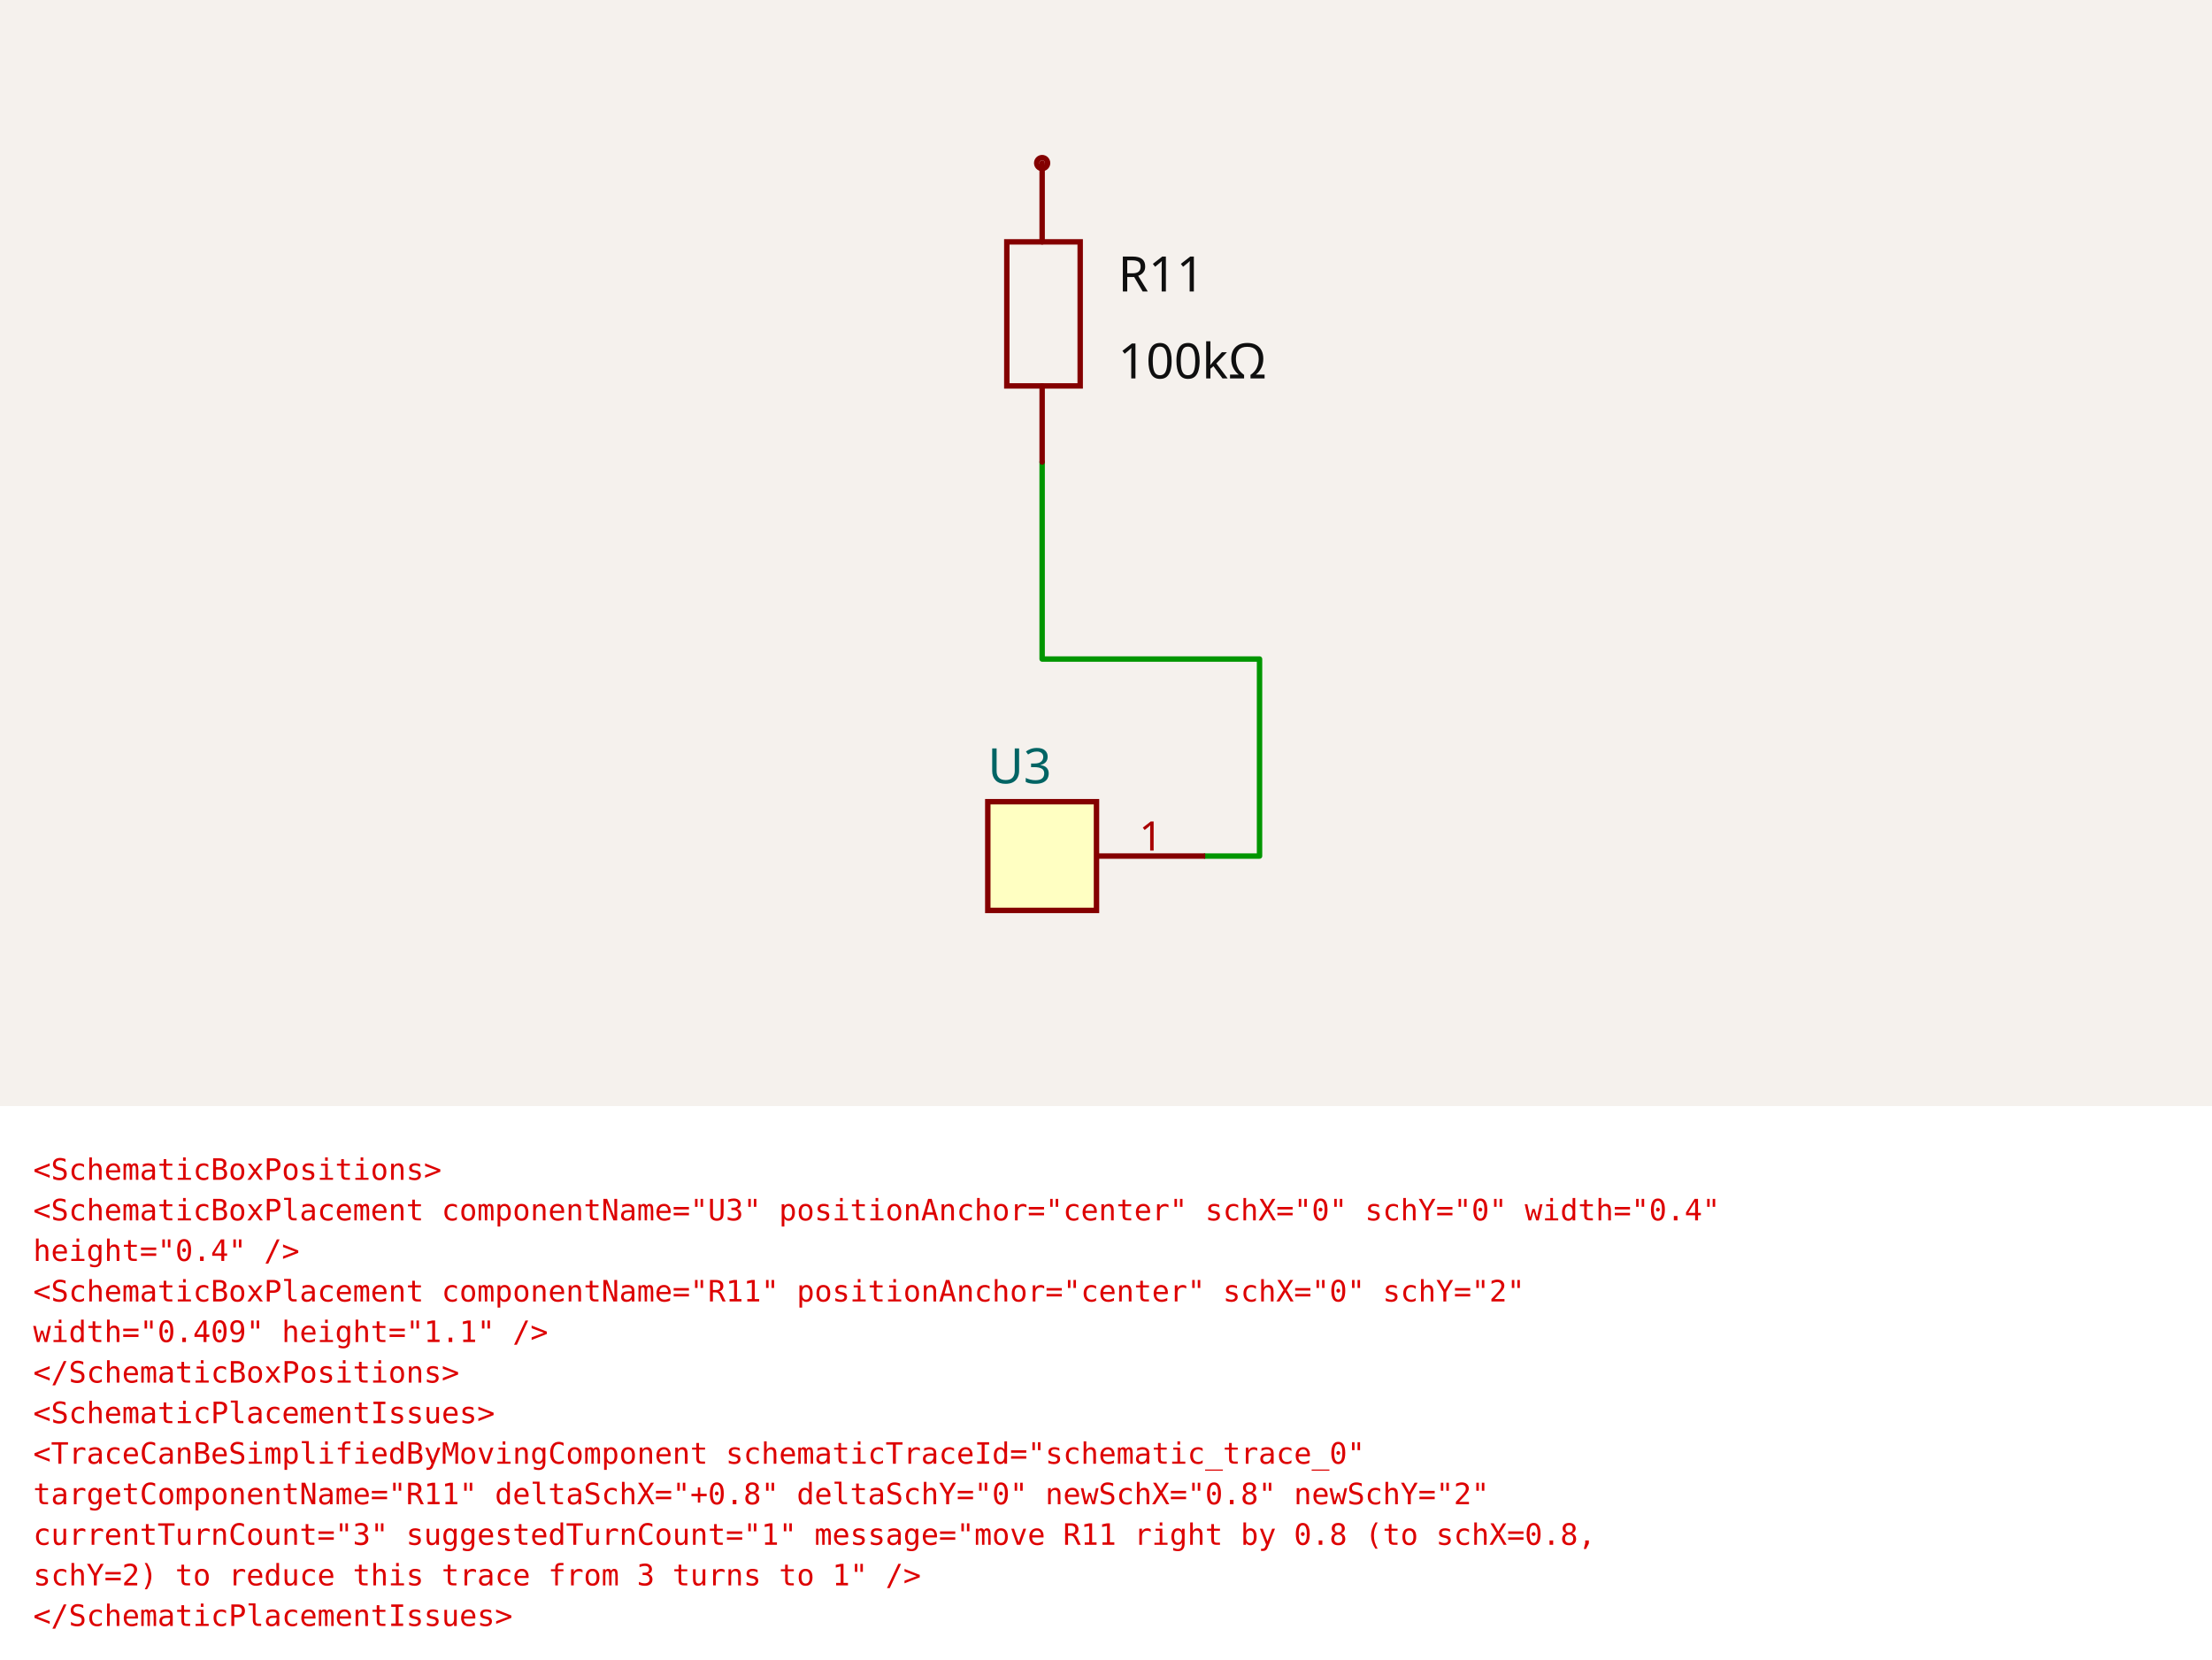
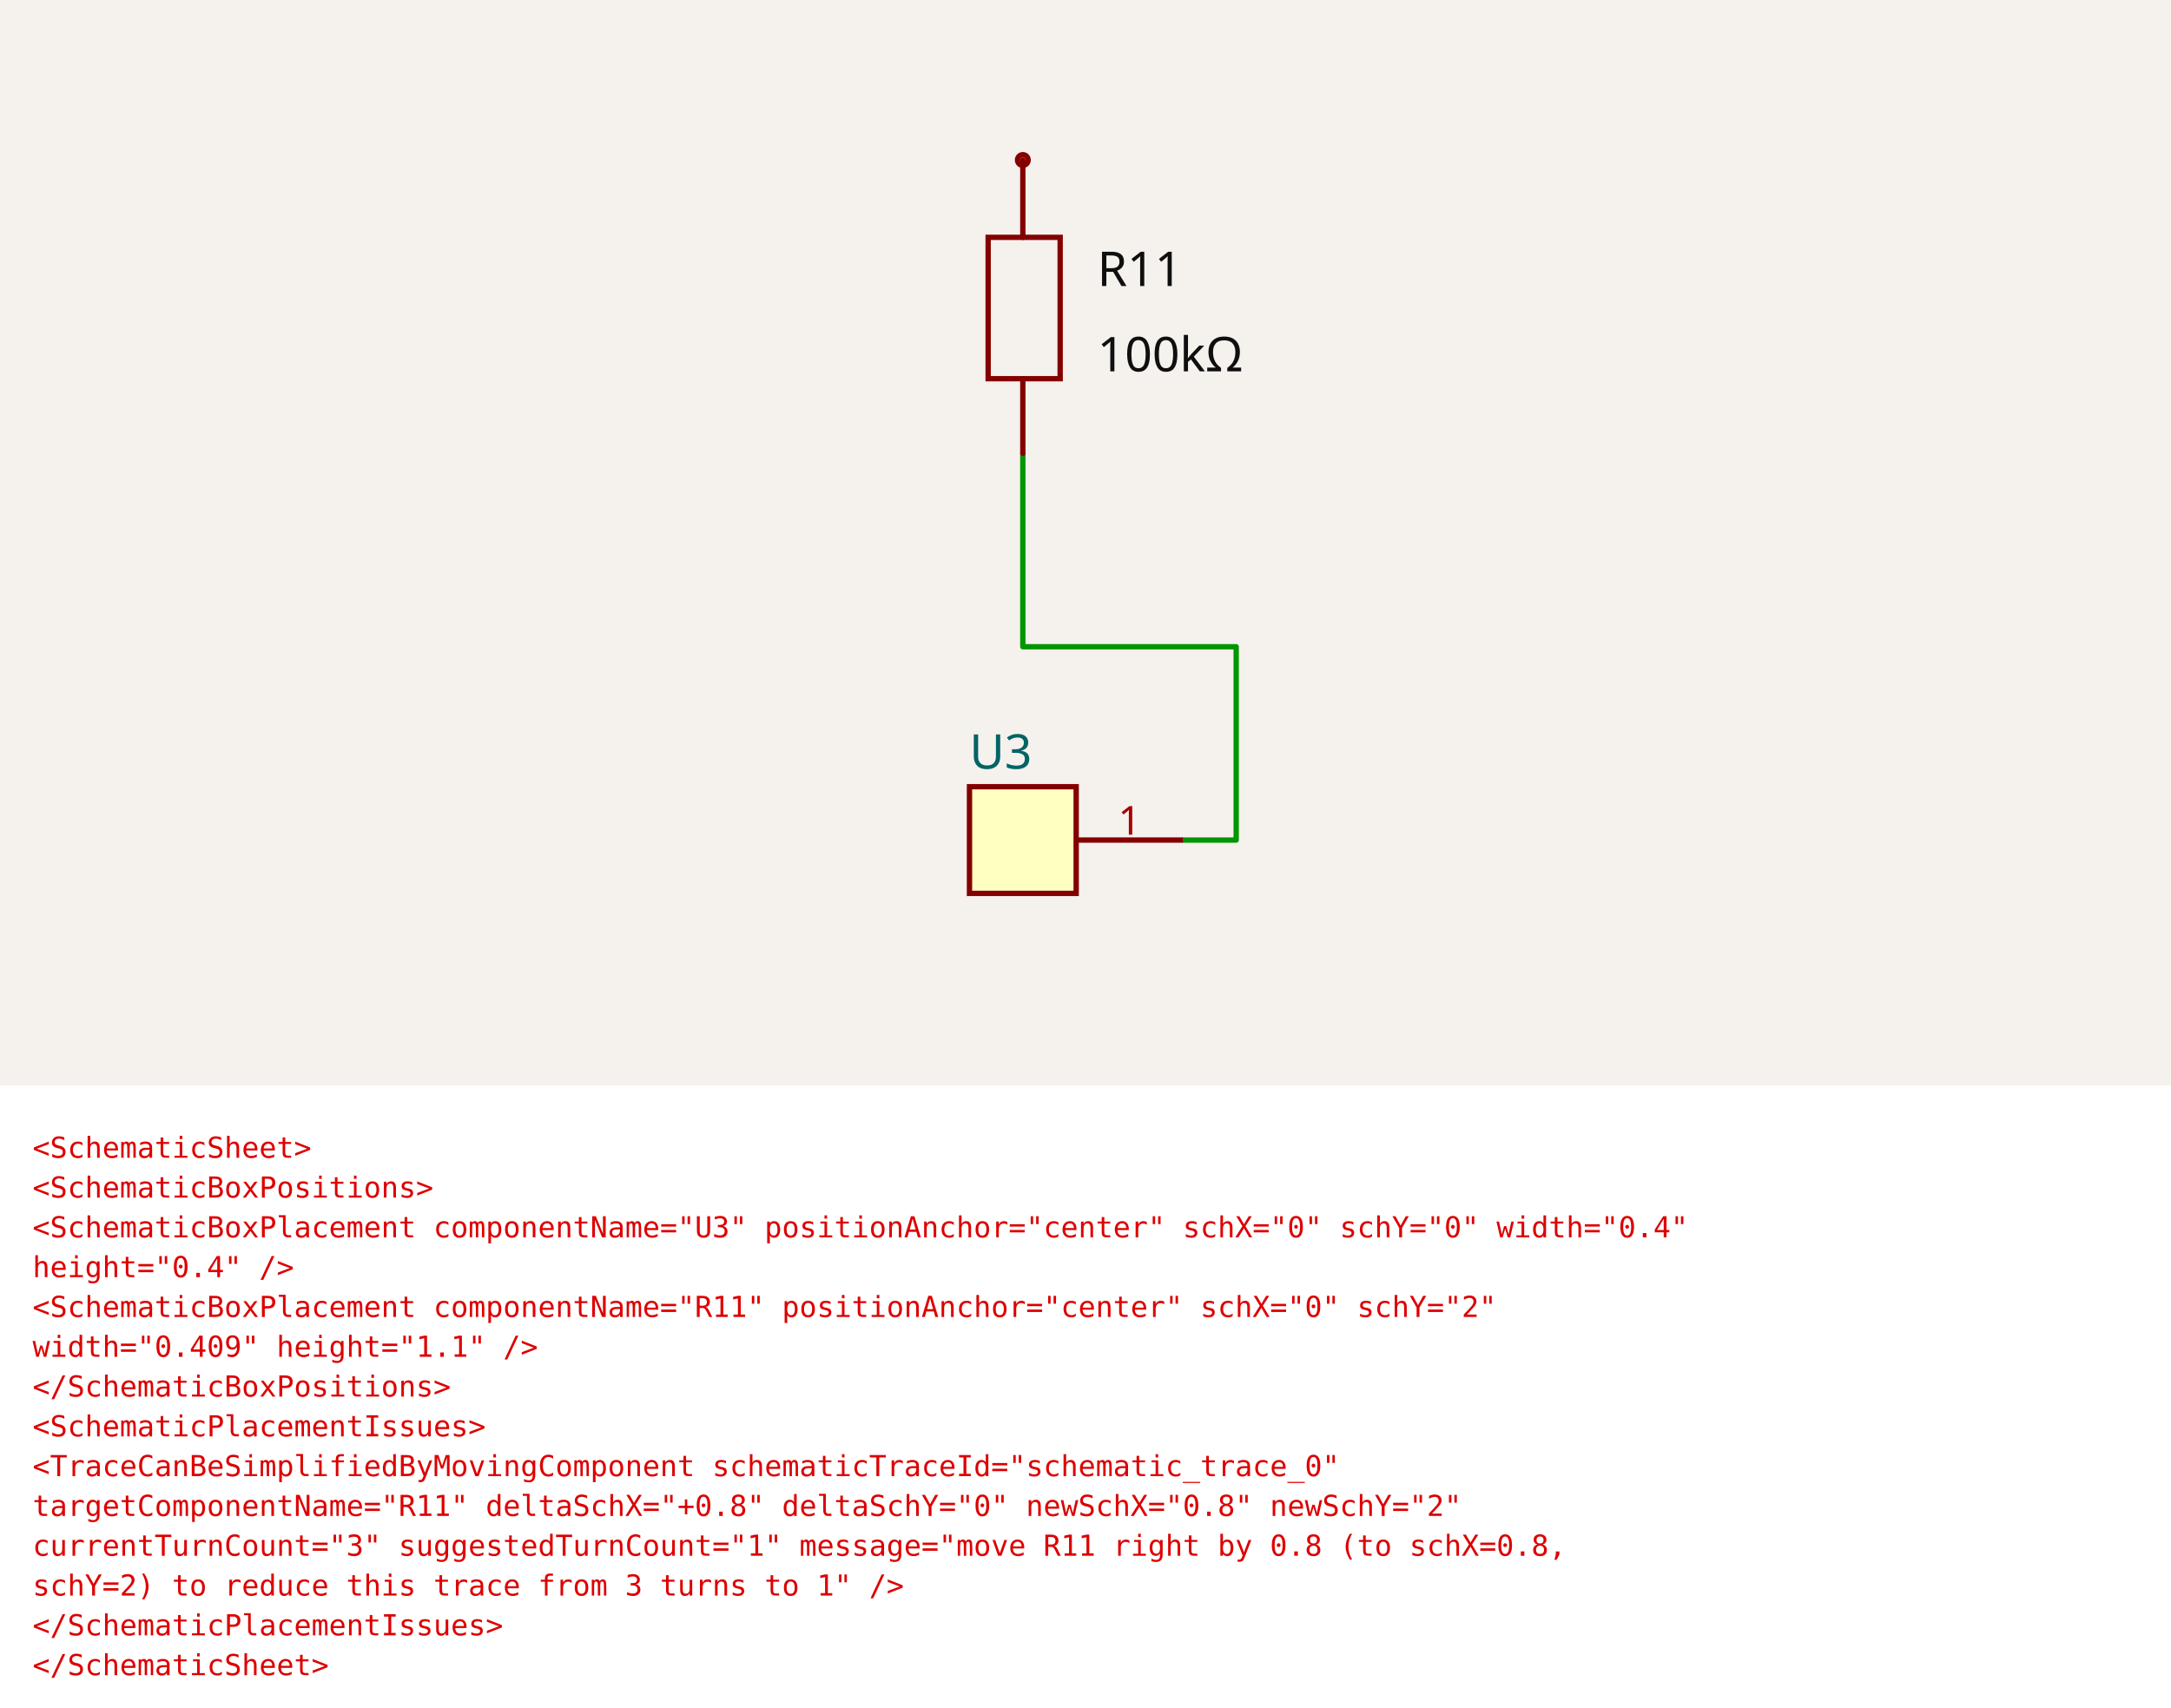
- <svg xmlns="http://www.w3.org/2000/svg" width="1200" height="900" viewBox="0 0 1200 900" role="img" aria-label="schematic analysis fixture">
+ <svg xmlns="http://www.w3.org/2000/svg" width="1200" height="944" viewBox="0 0 1200 944" role="img" aria-label="schematic analysis fixture">
  <g transform="translate(0, 0)">
    <style>
              .boundary { fill: rgb(245, 241, 237); }
              .schematic-boundary { fill: none; stroke: #fff; }
              .component { fill: none; stroke: rgb(132, 0, 0); }
              .chip { fill: rgb(255, 255, 194); stroke: rgb(132, 0, 0); }
              .component-pin { fill: none; stroke: rgb(132, 0, 0); }
              /* Basic per-trace hover fallback */
              .trace:hover {
                filter: invert(1);
              }
              .trace:hover .trace-crossing-outline {
                opacity: 0;
              }
              .trace:hover .trace-junction {
                filter: invert(1);
              }
              /* Net-hover highlighting: when a trace or its overlays are hovered,
                 invert color for all traces (base + overlays) sharing the same
                 subcircuit connectivity key. Also hide crossing outline during hover. */
              svg:has(:is(g.trace[data-subcircuit-connectivity-map-key="unnamedsubcircuitsubcircuit_source_group_0_connectivity_net0"], g.trace-overlays[data-subcircuit-connectivity-map-key="unnamedsubcircuitsubcircuit_source_group_0_connectivity_net0"]):hover) :is(g.trace[data-subcircuit-connectivity-map-key="unnamedsubcircuitsubcircuit_source_group_0_connectivity_net0"], g.trace-overlays[data-subcircuit-connectivity-map-key="unnamedsubcircuitsubcircuit_source_group_0_connectivity_net0"]) { filter: invert(1); }
svg:has(:is(g.trace[data-subcircuit-connectivity-map-key="unnamedsubcircuitsubcircuit_source_group_0_connectivity_net0"], g.trace-overlays[data-subcircuit-connectivity-map-key="unnamedsubcircuitsubcircuit_source_group_0_connectivity_net0"]):hover) g.trace-overlays[data-subcircuit-connectivity-map-key="unnamedsubcircuitsubcircuit_source_group_0_connectivity_net0"] .trace-crossing-outline { opacity: 0; }
              .text { font-family: sans-serif; fill: rgb(0, 150, 0); }
              .pin-number { fill: rgb(169, 0, 0); }
              .port-label { fill: rgb(0, 100, 100); }
              .component-name { fill: rgb(0, 100, 100); }
-               
+ 
            </style>
    <rect class="boundary" x="0" y="0" width="1200" height="600" />
    <g class="trace sch-trace" data-layer="base" data-circuit-json-type="schematic_trace" data-schematic-trace-id="schematic_trace_0" data-subcircuit-connectivity-map-key="unnamedsubcircuitsubcircuit_source_group_0_connectivity_net0">
      <path d="M 653.808 464.373 L 683.292 464.373 L 683.292 357.494 L 565.356 357.494 L 565.356 250.614" class="trace-invisible-hover-outline sch-trace-hitbox" stroke="rgb(0, 150, 0)" fill="none" stroke-width="23.587px" stroke-linecap="round" opacity="0" stroke-linejoin="round" />
      <path class="sch-trace-path" d="M 653.808 464.373 L 683.292 464.373 L 683.292 357.494 L 565.356 357.494 L 565.356 250.614" stroke="rgb(0, 150, 0)" fill="none" stroke-width="2.948px" stroke-linecap="round" stroke-linejoin="round" />
    </g>
    <g class="trace-overlays sch-trace-overlays" data-layer="overlay" data-circuit-json-type="schematic_trace" data-schematic-trace-id="schematic_trace_0" data-subcircuit-connectivity-map-key="unnamedsubcircuitsubcircuit_source_group_0_connectivity_net0" />
    <g class="sch-component" data-circuit-json-type="schematic_component" data-schematic-component-id="schematic_component_0">
      <rect class="component chip sch-component-body" x="535.872" y="434.889" width="58.968" height="58.968" stroke-width="2.948px" fill="rgb(255, 255, 194)" stroke="rgb(132, 0, 0)" />
      <rect class="component-overlay sch-component-overlay" x="535.872" y="434.889" width="58.968" height="58.968" fill="transparent" />
      <text class="sch-text" x="535.872" y="513.022" fill="#006464" text-anchor="start" dominant-baseline="middle" font-family="sans-serif" font-size="26.536px" transform="rotate(0, 535.8722, 513.0221)" />
      <text class="sch-text" x="535.872" y="415.725" fill="#006464" text-anchor="start" dominant-baseline="middle" font-family="sans-serif" font-size="26.536px" transform="rotate(0, 535.8722, 415.7248)">U3</text>
      <line class="component-pin sch-component-pin sch-port-line" x1="594.84" y1="464.373" x2="653.808" y2="464.373" stroke-width="2.948px" />
      <g class="sch-port" data-schematic-port-id="source_port_0">
        <rect x="650.86" y="461.425" width="5.897" height="5.897" opacity="0" />
      </g>
      <text class="pin-number sch-pin-number" x="624.324" y="461.425" style="font-family: sans-serif;" fill="rgb(169, 0, 0)" text-anchor="middle" dominant-baseline="auto" font-size="22.113px" transform="">1</text>
    </g>
    <g class="sch-component" data-circuit-json-type="schematic_component" data-schematic-component-id="schematic_component_1">
      <rect class="component-overlay sch-component-overlay" x="546.192" y="88.452" width="39.803" height="162.162" fill="transparent" />
      <path class="sch-component-symbol-path" d="M 565.356 250.614 L 565.356 209.337" stroke="rgb(132, 0, 0)" fill="none" stroke-width="2.948px" stroke-linecap="round" />
      <path class="sch-component-symbol-path" d="M 565.356 131.204 L 565.356 88.452" stroke="rgb(132, 0, 0)" fill="none" stroke-width="2.948px" stroke-linecap="round" />
      <path class="sch-component-symbol-path" d="M 546.192 169.533 L 546.192 131.204 L 585.995 131.204 L 585.995 209.337 L 546.192 209.337 L 546.192 169.533" stroke="rgb(132, 0, 0)" fill="none" stroke-width="2.948px" stroke-linecap="round" />
      <text class="sch-component-name sch-component-text" x="606.554" y="148.894" stroke="rgb(245, 241, 237)" stroke-width="2.948px" paint-order="stroke" fill="rgb(15, 15, 15)" font-family="sans-serif" text-anchor="start" dominant-baseline="middle" font-size="26.536px">R11</text>
      <text class="sch-component-text" x="606.554" y="196.069" fill="rgb(15, 15, 15)" font-family="sans-serif" text-anchor="start" dominant-baseline="middle" font-size="26.536px">100kΩ</text>
      <circle class="component-pin sch-component-pin" cx="565.356" cy="88.452" r="2.948px" stroke-width="2.948px" fill="none" stroke="rgb(132, 0, 0)" />
    </g>
    <g class="schematic-port-hover sch-port-hover" data-schematic-port-id="source_port_0">
      <circle cx="653.808" cy="464.373" r="5.897" fill="red" opacity="0" />
    </g>
    <g class="schematic-port-hover sch-port-hover" data-schematic-port-id="source_port_1">
      <circle cx="565.356" cy="250.614" r="5.897" fill="red" opacity="0" />
    </g>
    <g class="schematic-port-hover sch-port-hover" data-schematic-port-id="source_port_2">
      <circle cx="565.356" cy="88.452" r="5.897" fill="red" opacity="0" />
    </g>
  </g>
  <g transform="translate(0, 600) scale(1, 1) translate(0, 0)">
    <rect width="100%" height="100%" fill="#fff" />
    <text x="18" y="40" fill="#d00" font-family="Menlo, Consolas, monospace" font-size="16">
-       <tspan x="18" dy="0">&lt;SchematicBoxPositions&gt;</tspan>
+       <tspan x="18" dy="0">&lt;SchematicSheet&gt;</tspan>
+       <tspan x="18" dy="22">&lt;SchematicBoxPositions&gt;</tspan>
      <tspan x="18" dy="22">&lt;SchematicBoxPlacement componentName="U3" positionAnchor="center" schX="0" schY="0" width="0.4"</tspan>
      <tspan x="18" dy="22">  height="0.4" /&gt;</tspan>
      <tspan x="18" dy="22">&lt;SchematicBoxPlacement componentName="R11" positionAnchor="center" schX="0" schY="2"</tspan>
      <tspan x="18" dy="22">  width="0.409" height="1.1" /&gt;</tspan>
      <tspan x="18" dy="22">&lt;/SchematicBoxPositions&gt;</tspan>
      <tspan x="18" dy="22">&lt;SchematicPlacementIssues&gt;</tspan>
      <tspan x="18" dy="22">&lt;TraceCanBeSimplifiedByMovingComponent schematicTraceId="schematic_trace_0"</tspan>
      <tspan x="18" dy="22">  targetComponentName="R11" deltaSchX="+0.8" deltaSchY="0" newSchX="0.8" newSchY="2"</tspan>
      <tspan x="18" dy="22">  currentTurnCount="3" suggestedTurnCount="1" message="move R11 right by 0.8 (to schX=0.8,</tspan>
      <tspan x="18" dy="22">  schY=2) to reduce this trace from 3 turns to 1" /&gt;</tspan>
      <tspan x="18" dy="22">&lt;/SchematicPlacementIssues&gt;</tspan>
+       <tspan x="18" dy="22">&lt;/SchematicSheet&gt;</tspan>
    </text>
  </g>
</svg>
